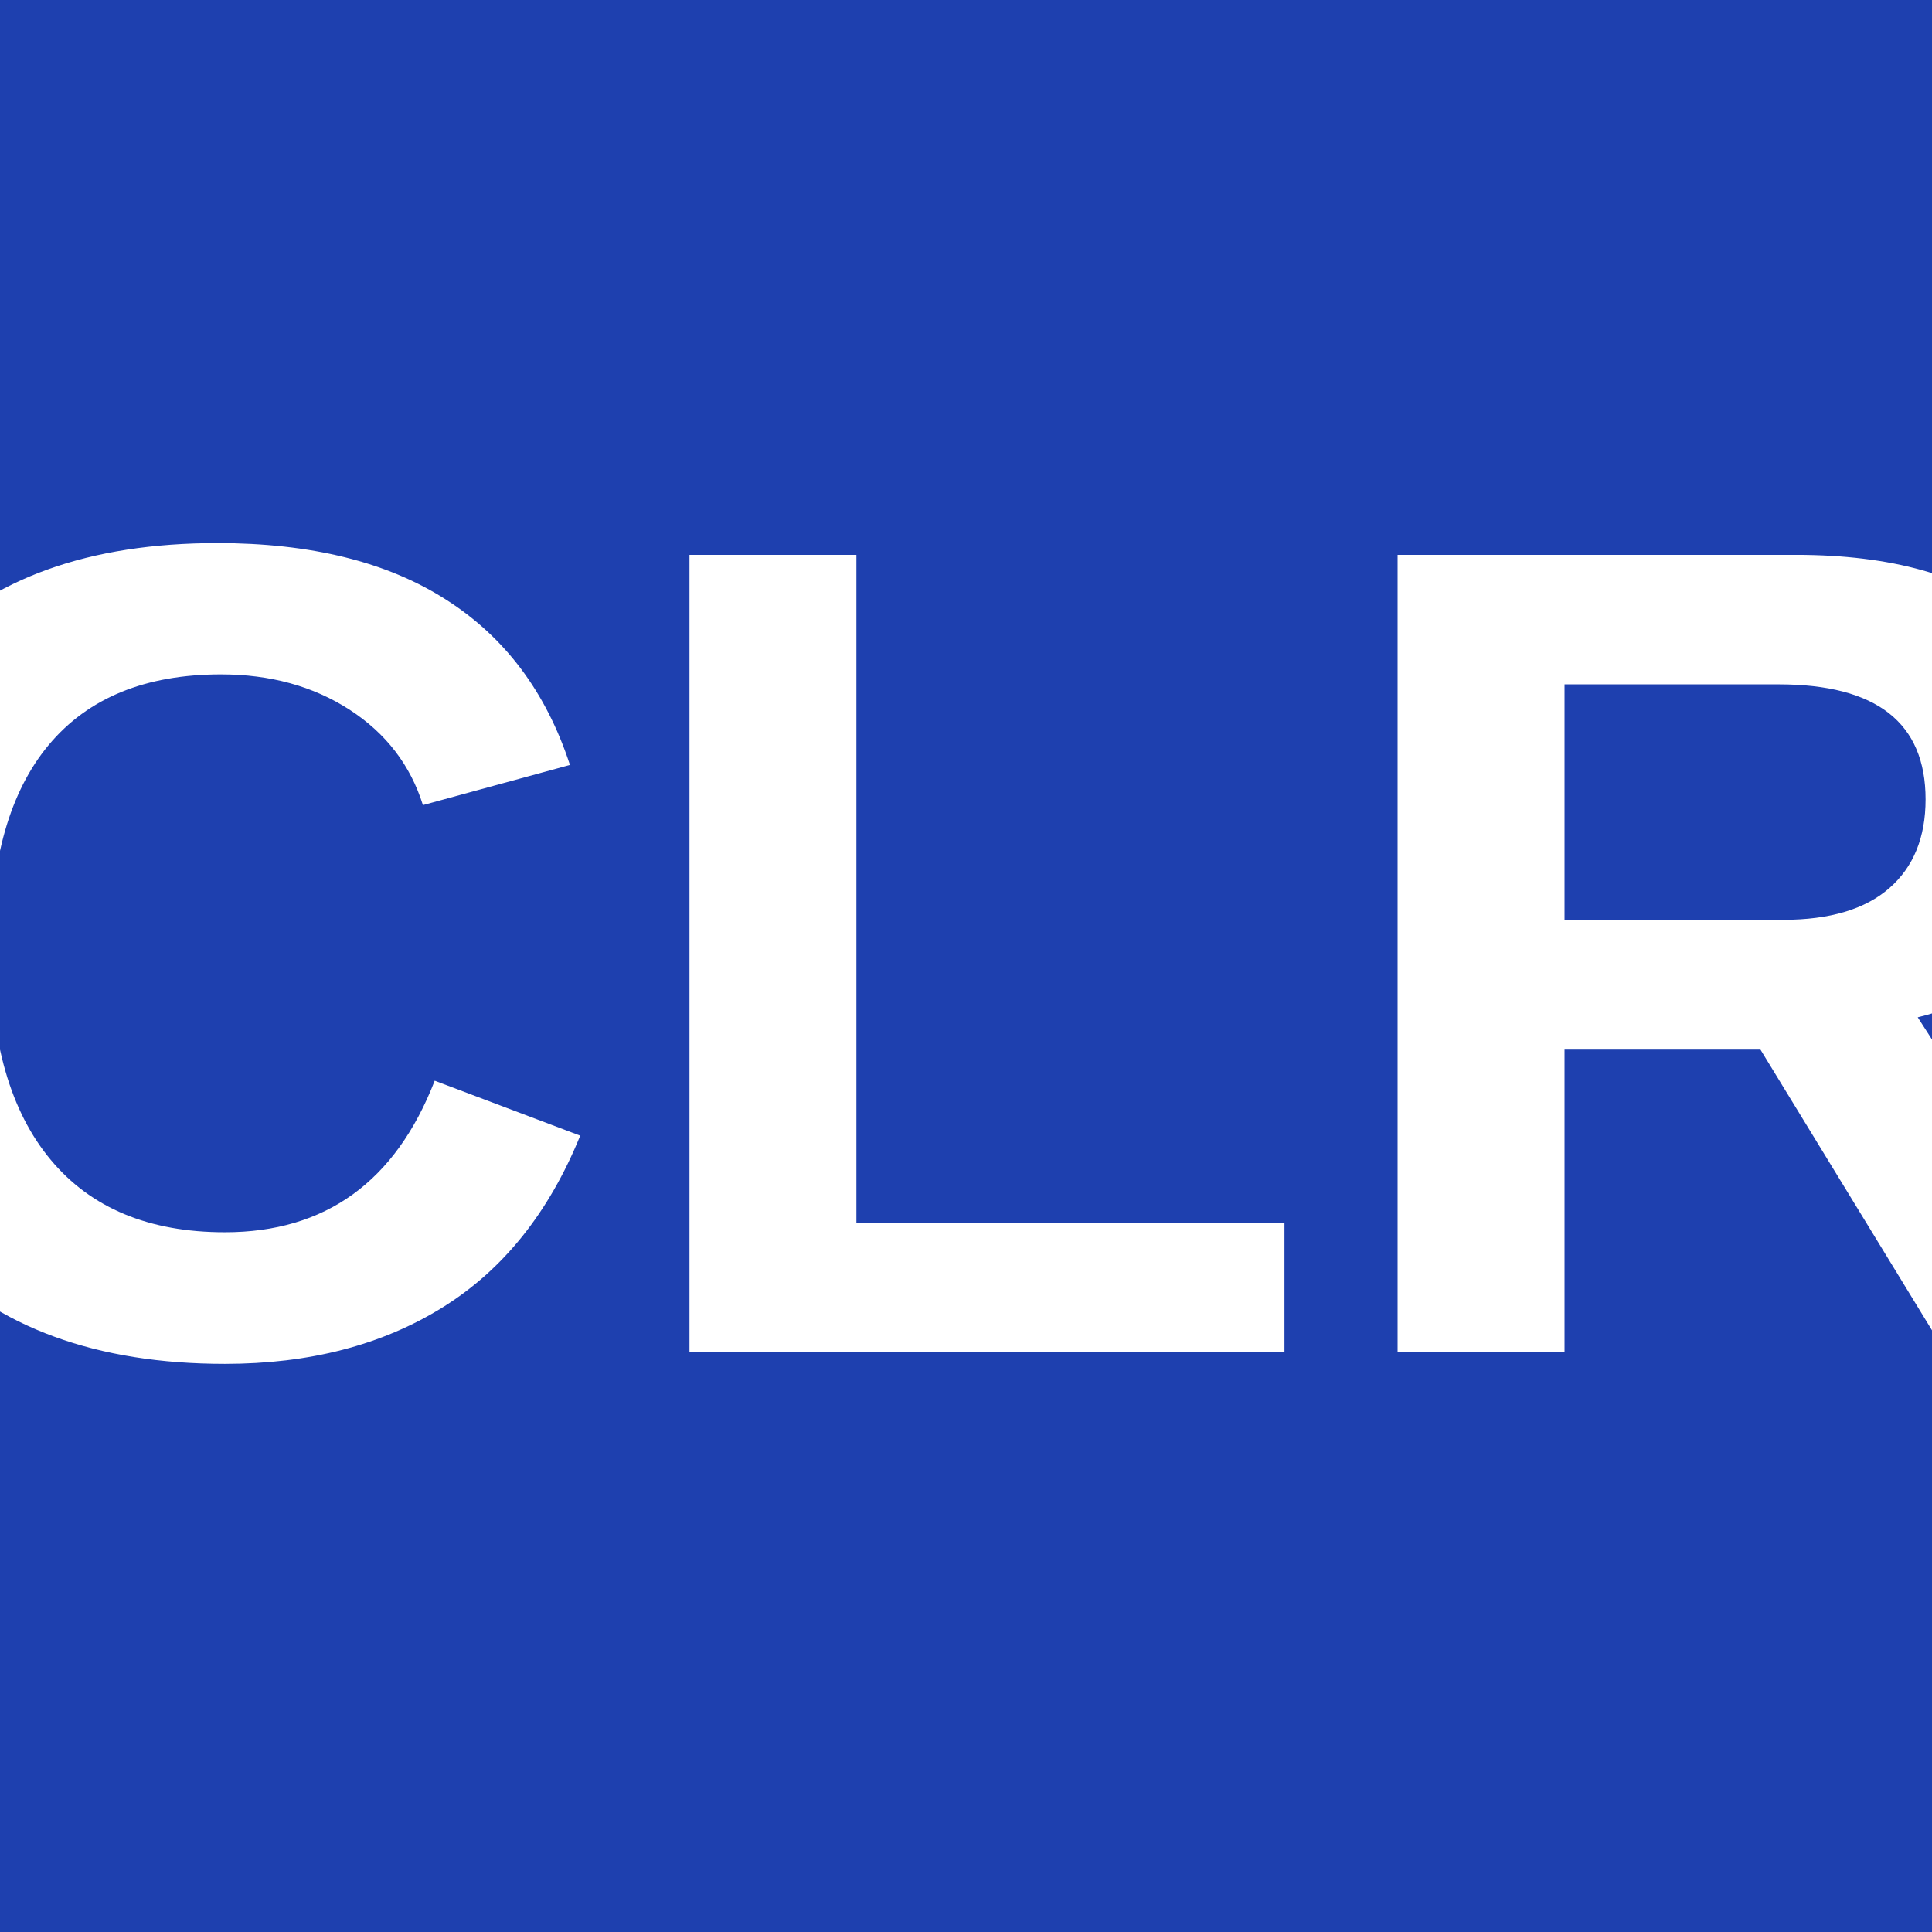
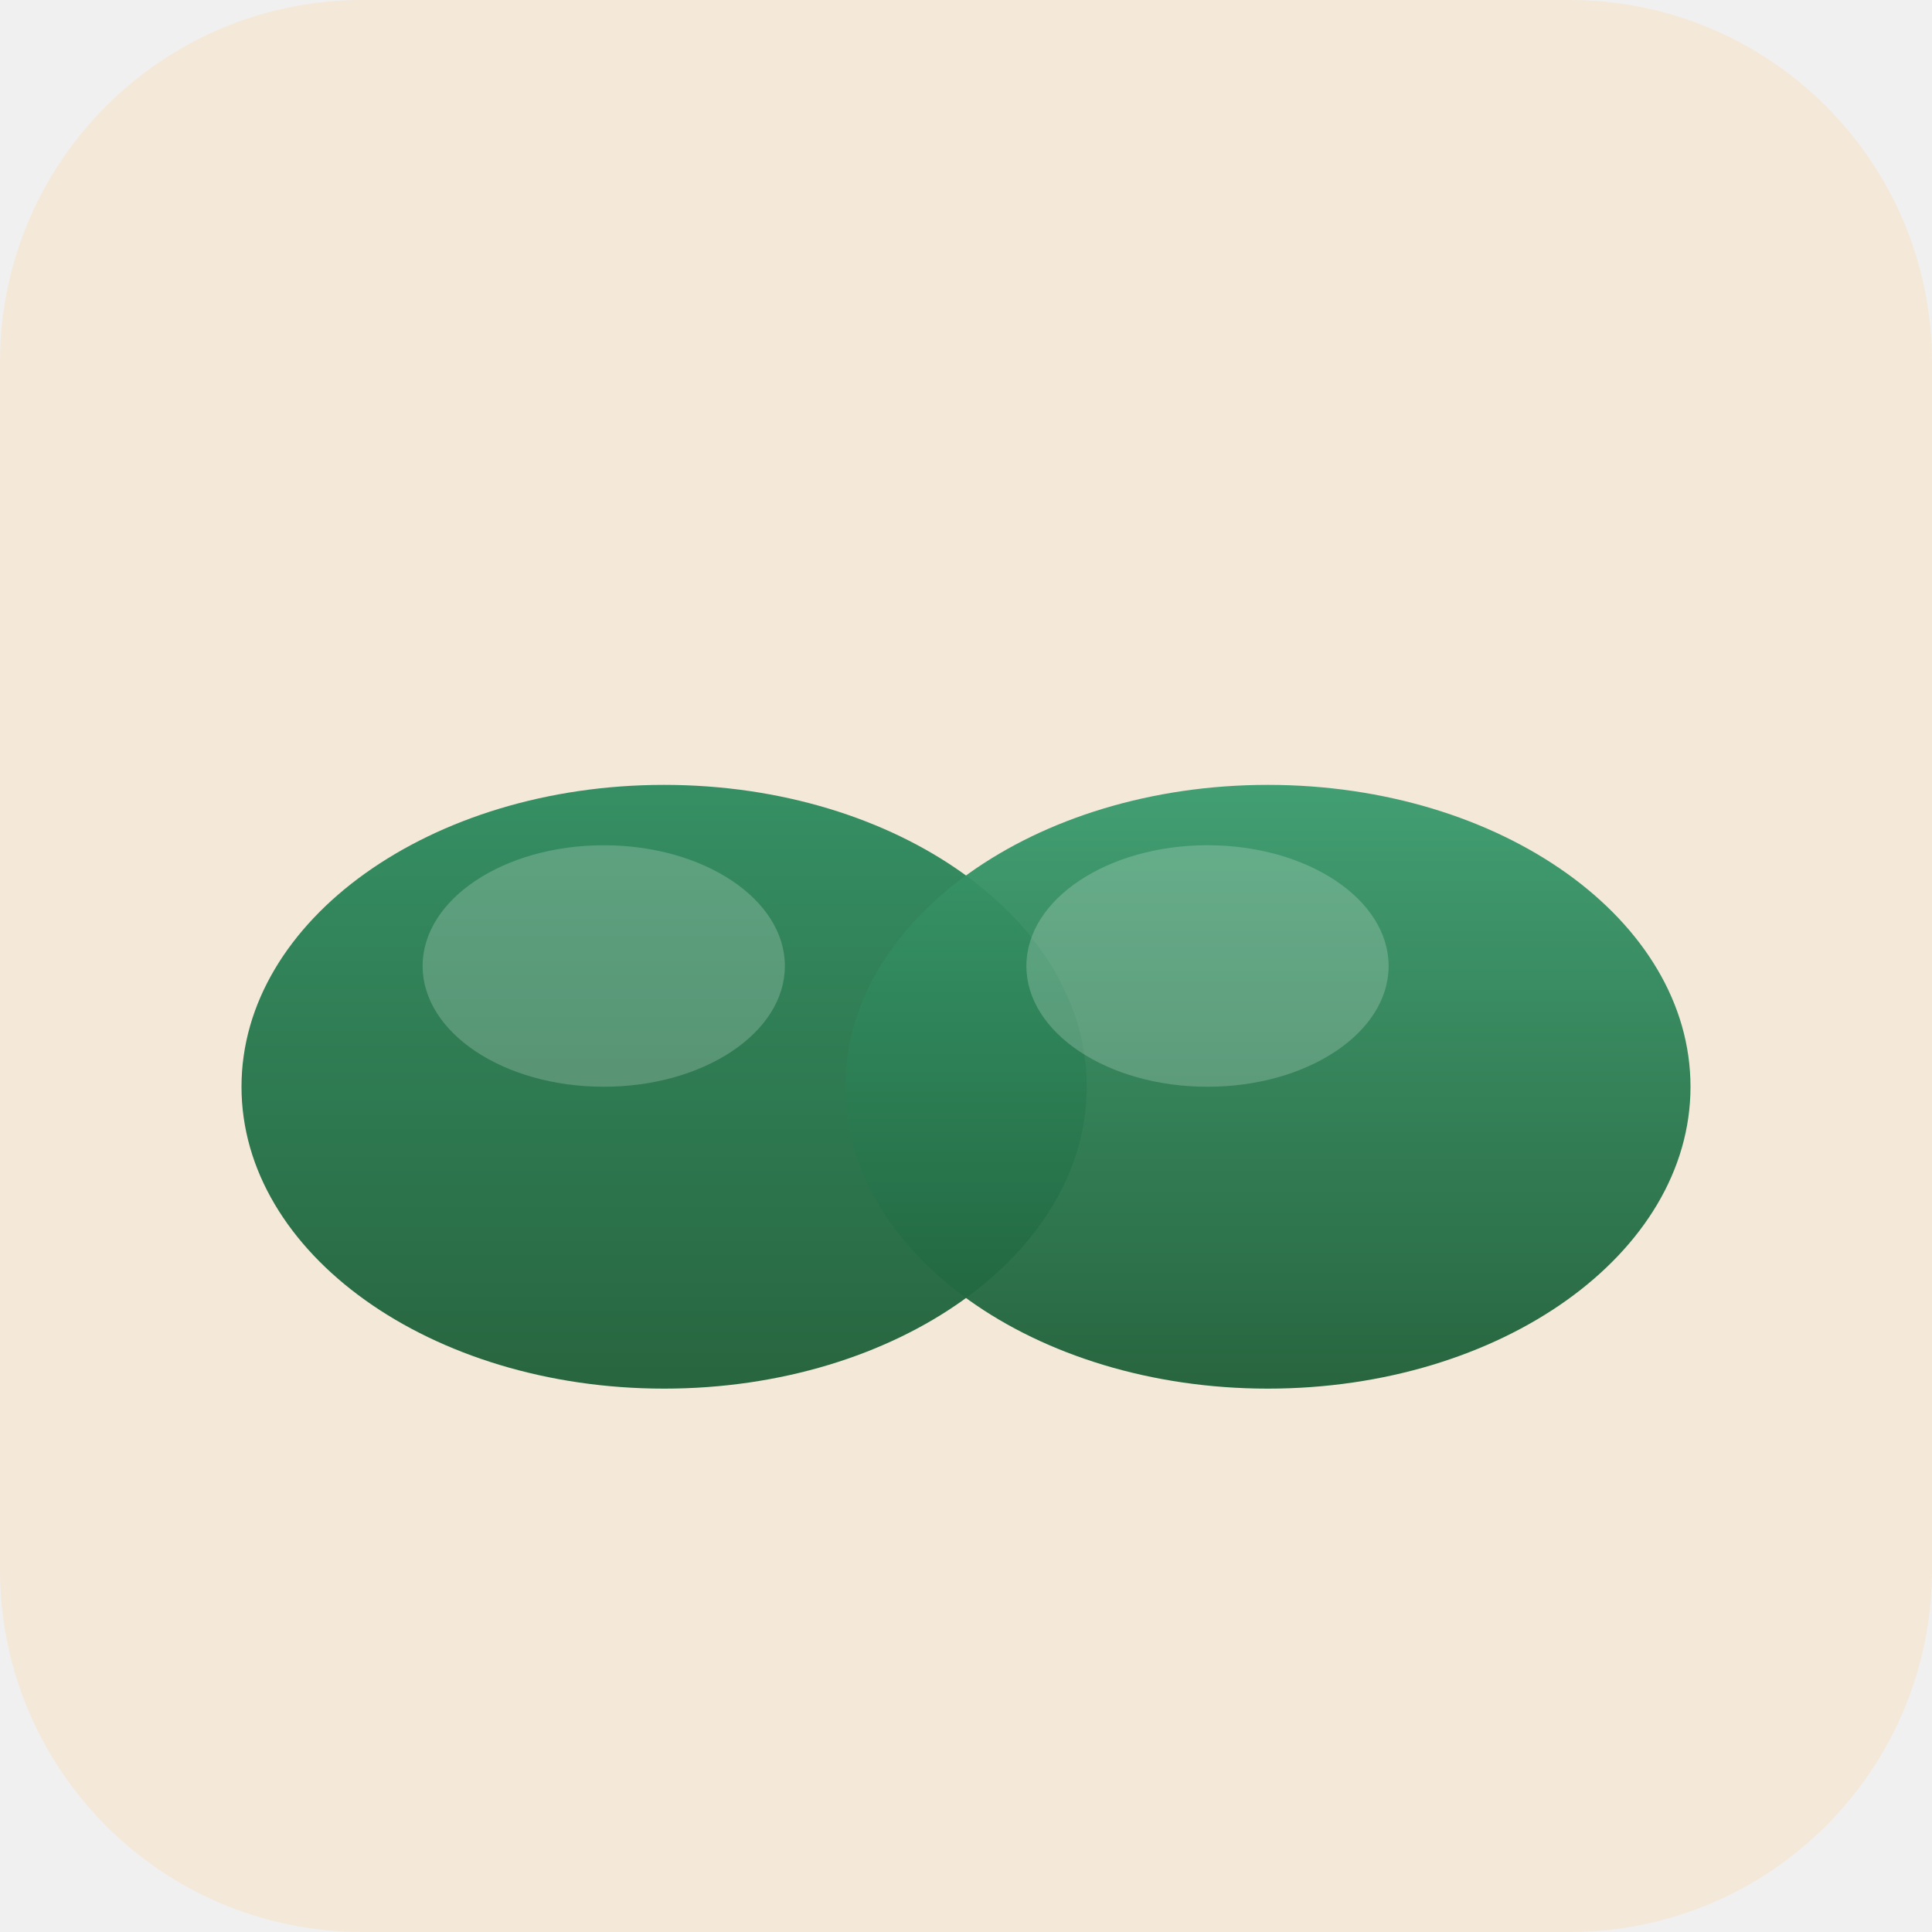
- <svg xmlns="http://www.w3.org/2000/svg" viewBox="0 0 100 100">
-   <rect width="100" height="100" fill="#1e40af" />
-   <text x="50" y="70" font-family="Arial" font-size="60" fill="white" text-anchor="middle" font-weight="bold">CLR</text>
+ <svg xmlns="http://www.w3.org/2000/svg" viewBox="0 0 32 32">
+   <defs>
+     <linearGradient id="lake1" x1="0%" y1="0%" x2="0%" y2="100%">
+       <stop offset="0%" style="stop-color:#2d8a5e" />
+       <stop offset="100%" style="stop-color:#1e5f38" />
+     </linearGradient>
+     <linearGradient id="lake2" x1="0%" y1="0%" x2="0%" y2="100%">
+       <stop offset="0%" style="stop-color:#3a9b6e" />
+       <stop offset="100%" style="stop-color:#1e5f38" />
+     </linearGradient>
+   </defs>
+   <rect width="32" height="32" rx="6" fill="#f4e8d9" />
+   <ellipse cx="11" cy="18" rx="7" ry="5" fill="url(#lake1)" opacity="0.95" />
+   <ellipse cx="21" cy="18" rx="7" ry="5" fill="url(#lake2)" opacity="0.95" />
+   <ellipse cx="10" cy="16" rx="3" ry="2" fill="rgba(255,255,255,0.2)" />
+   <ellipse cx="20" cy="16" rx="3" ry="2" fill="rgba(255,255,255,0.2)" />
</svg>
